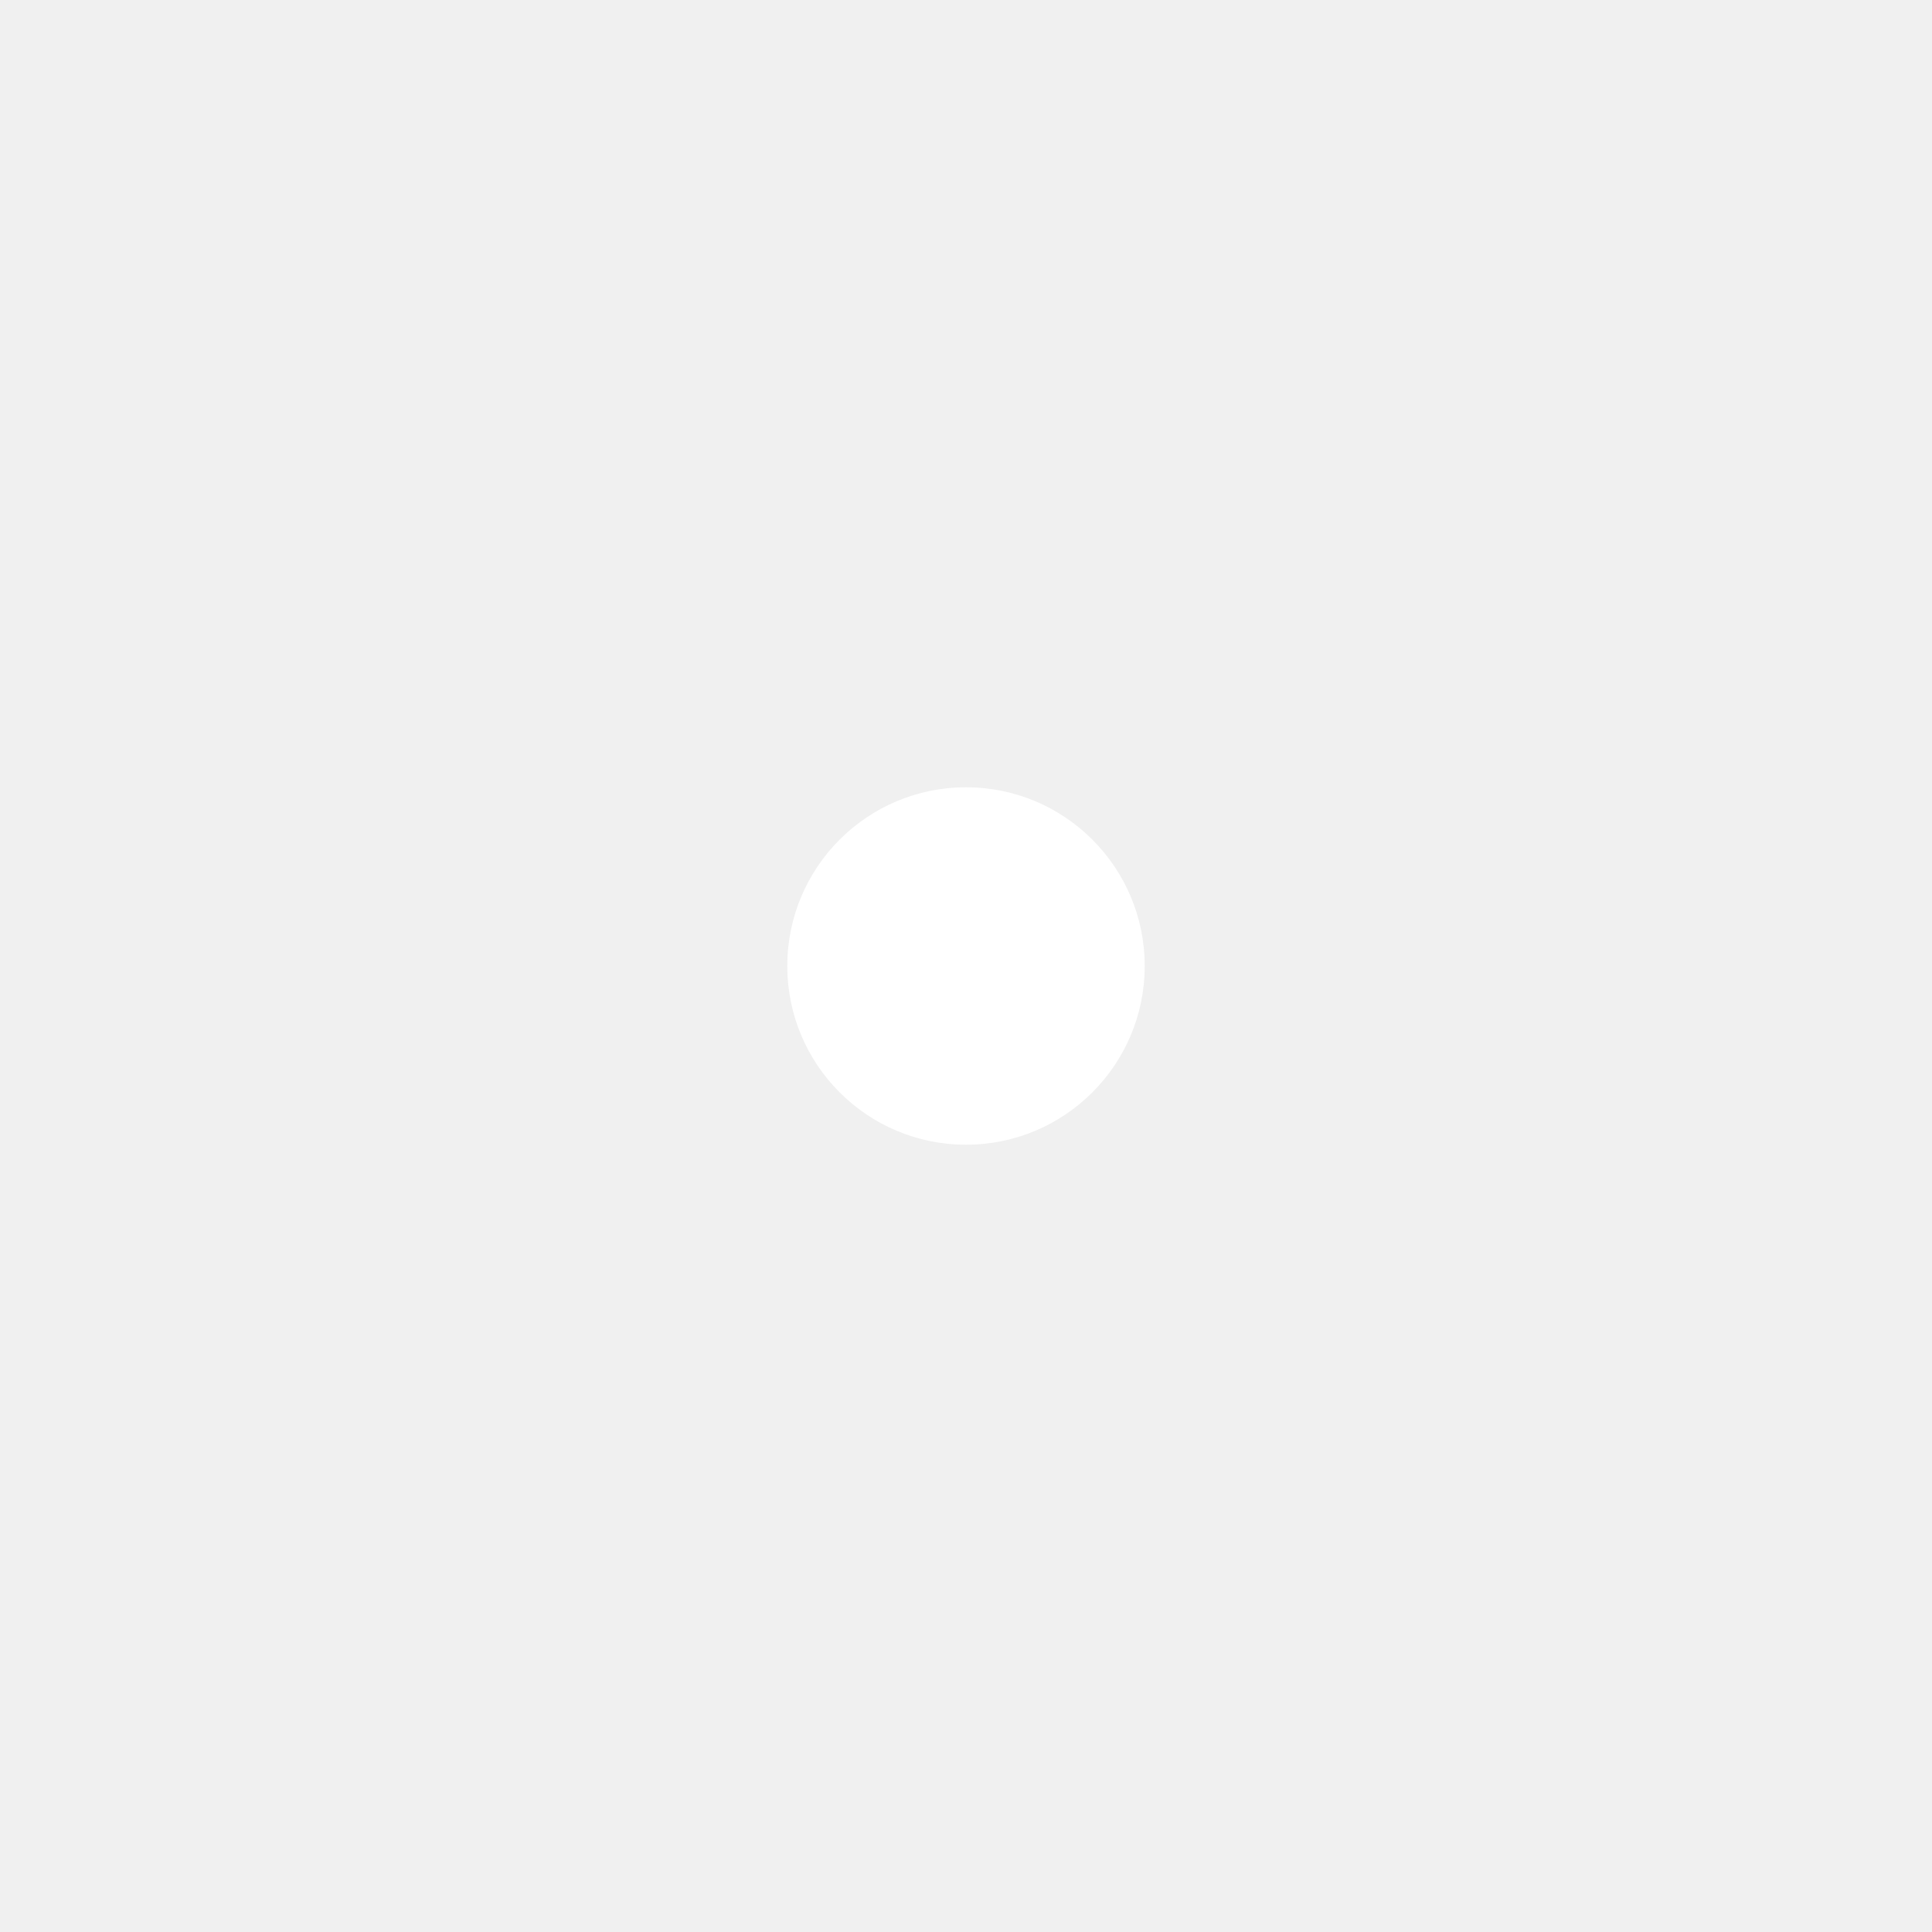
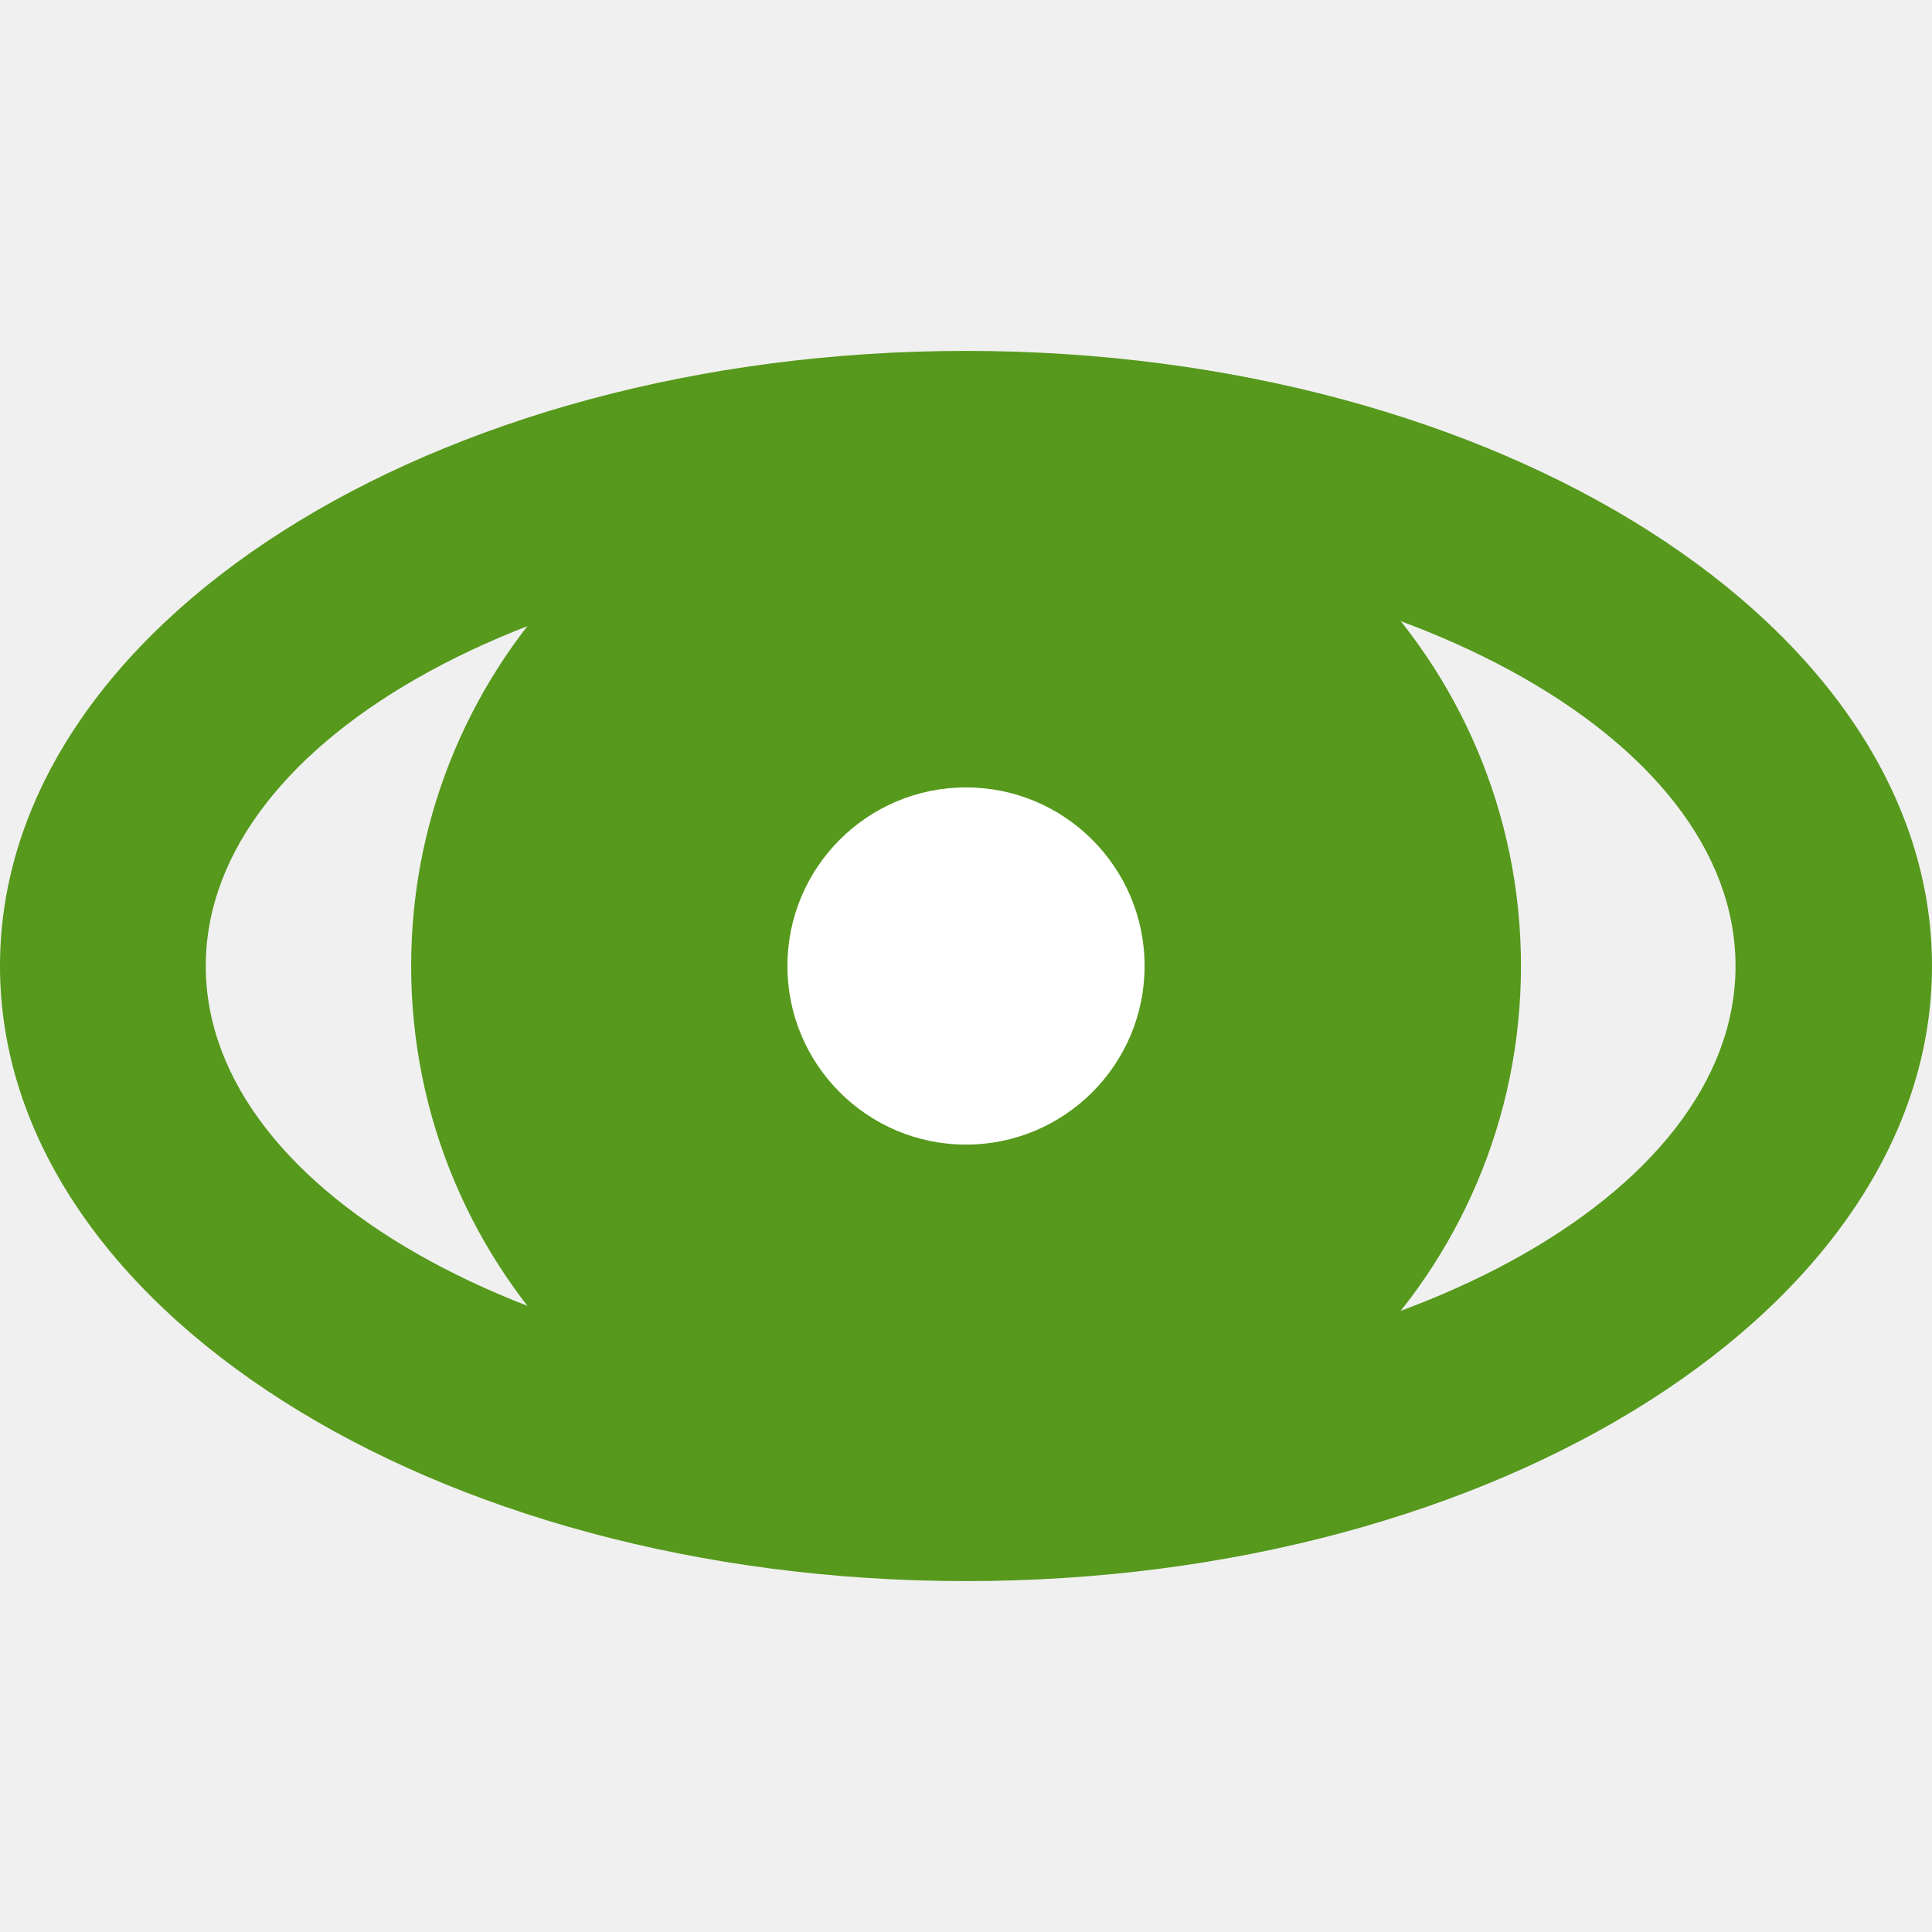
<svg xmlns="http://www.w3.org/2000/svg" width="16" height="16" viewBox="0 0 16 16">
-   <linearGradient id="a" gradientUnits="userSpaceOnUse" x1="2428.867" y1="14013.398" x2="8774.651" y2="20359.182" gradientTransform="matrix(0 0 0 0 -580.177 -831.556)">
-     <stop offset="0" stop-color="#74b739" />
-     <stop offset="1" stop-color="#56991c" />
+   <linearGradient id="a" gradientUnits="userSpaceOnUse" x1="2428.867" y1="14013.398" x2="8774.651" y2="20359.182" gradientTransform="matrix(0.001 0 0 0.001 -580.1769 -831.5558)">
+     <stop offset="0" style="stop-color:#74B739" />
+     <stop offset="1" style="stop-color:#56991C" />
  </linearGradient>
-   <path fill="url(#a)" d="M8 3.405a4.596 4.596 0 1 1 0 9.192 4.596 4.596 0 0 1 0-9.192z" />
-   <path fill="#FFF" d="M8 6.52a1.48 1.48 0 1 1 0 2.96 1.48 1.48 0 0 1 0-2.96z" />
-   <linearGradient id="b" gradientUnits="userSpaceOnUse" x1="969.59" y1="12554.125" x2="10232.574" y2="21817.111" gradientTransform="matrix(0 0 0 0 -580.177 -831.556)">
-     <stop offset="0" stop-color="#74b739" />
-     <stop offset="1" stop-color="#56991c" />
+   <path fill="url(#a)" d="M8,3.405c2.537,0,4.596,2.057,4.596,4.595c0,2.537-2.059,4.595-4.596,4.595 c-2.538,0-4.595-2.058-4.595-4.595C3.405,5.462,5.462,3.405,8,3.405z" />
+   <path fill="#FFFFFF" d="M8,6.521c0.816,0,1.479,0.662,1.479,1.479c0,0.816-0.662,1.479-1.479,1.479 C7.183,9.479,6.521,8.816,6.521,8C6.521,7.183,7.183,6.521,8,6.521z" />
+   <linearGradient id="b" gradientUnits="userSpaceOnUse" x1="969.59" y1="12554.125" x2="10232.574" y2="21817.111" gradientTransform="matrix(0.001 0 0 0.001 -580.1769 -831.5558)">
+     <stop offset="0" style="stop-color:#74B739" />
+     <stop offset="1" style="stop-color:#56991C" />
  </linearGradient>
-   <path fill="url(#b)" d="M8 2.906c-4.418 0-8 2.28-8 5.094 0 2.814 3.582 5.094 8 5.094s8-2.28 8-5.094c0-2.814-3.582-5.094-8-5.094zm.04 8.547c-3.5 0-6.336-1.546-6.336-3.453S4.54 4.547 8.04 4.547c3.497 0 6.333 1.546 6.333 3.453s-2.836 3.453-6.334 3.453z" />
+   <path fill="url(#b)" d="M8,2.906c-4.418,0-8,2.28-8,5.094c0,2.814,3.582,5.094,8,5.094S16,10.814,16,8 C16,5.186,12.418,2.906,8,2.906z M8.039,11.453C4.54,11.453,1.704,9.907,1.704,8S4.54,4.547,8.039,4.547 c3.498,0,6.334,1.546,6.334,3.453S11.537,11.453,8.039,11.453z" />
</svg>
